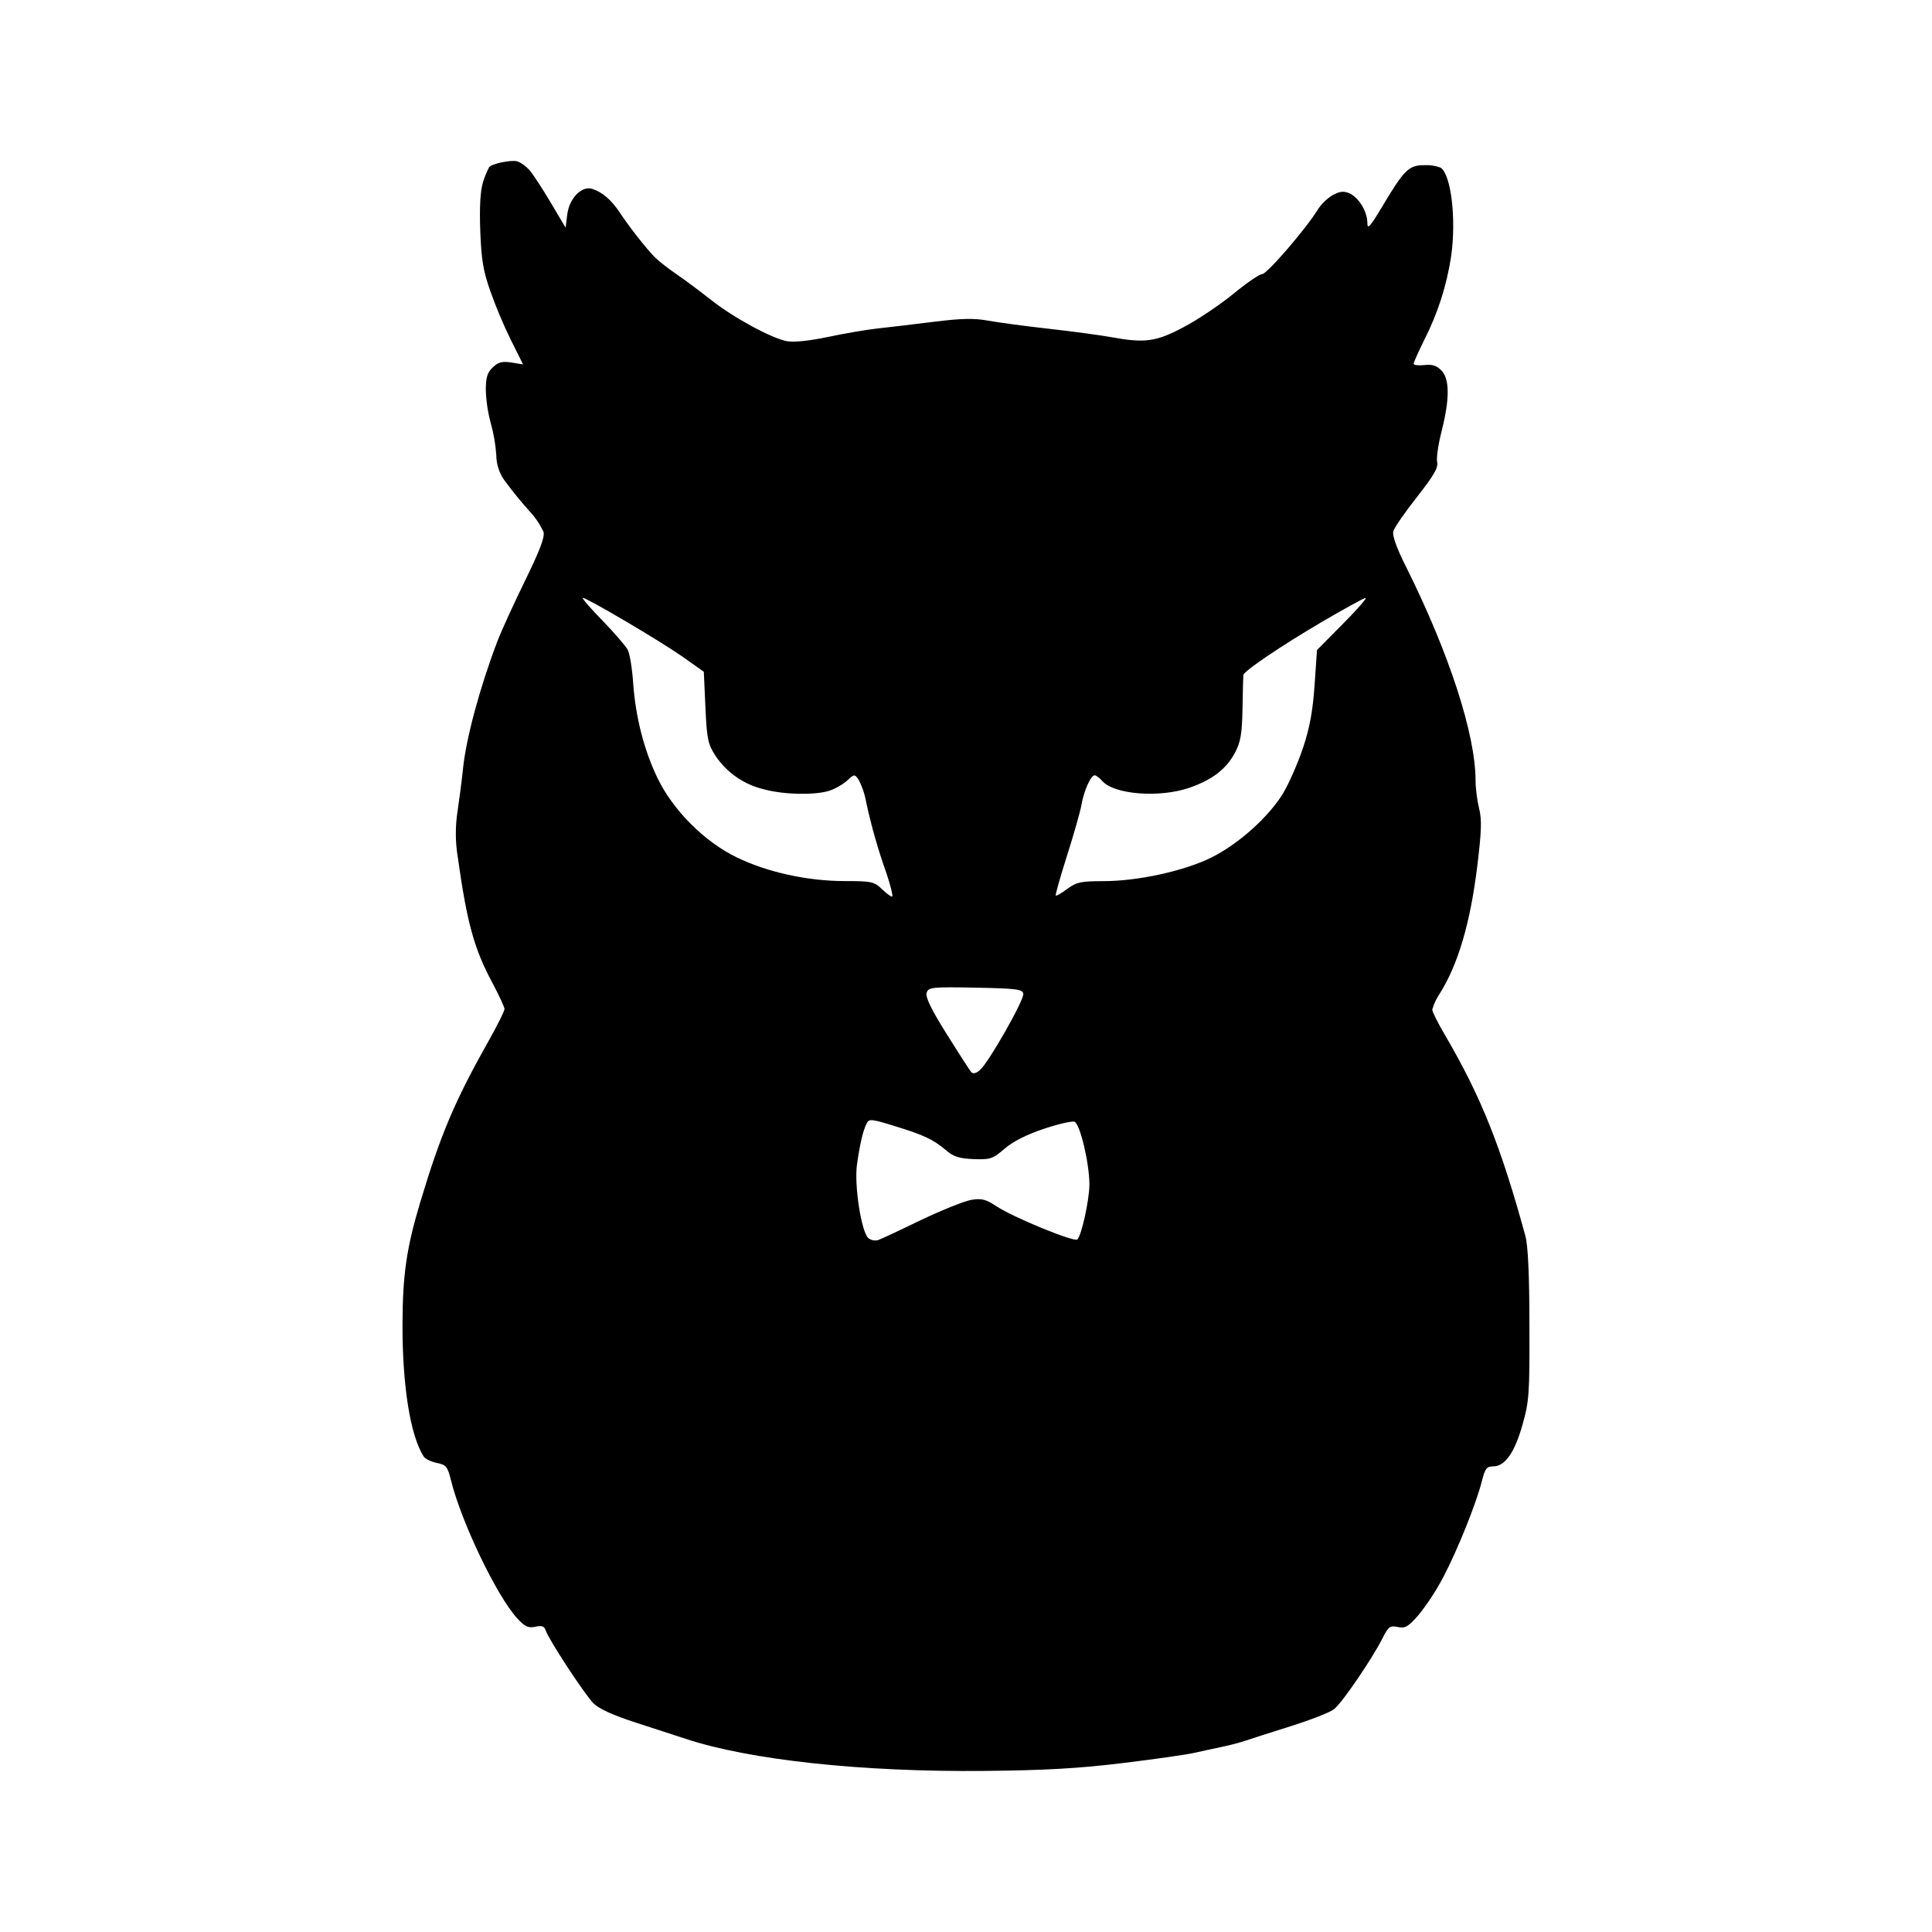
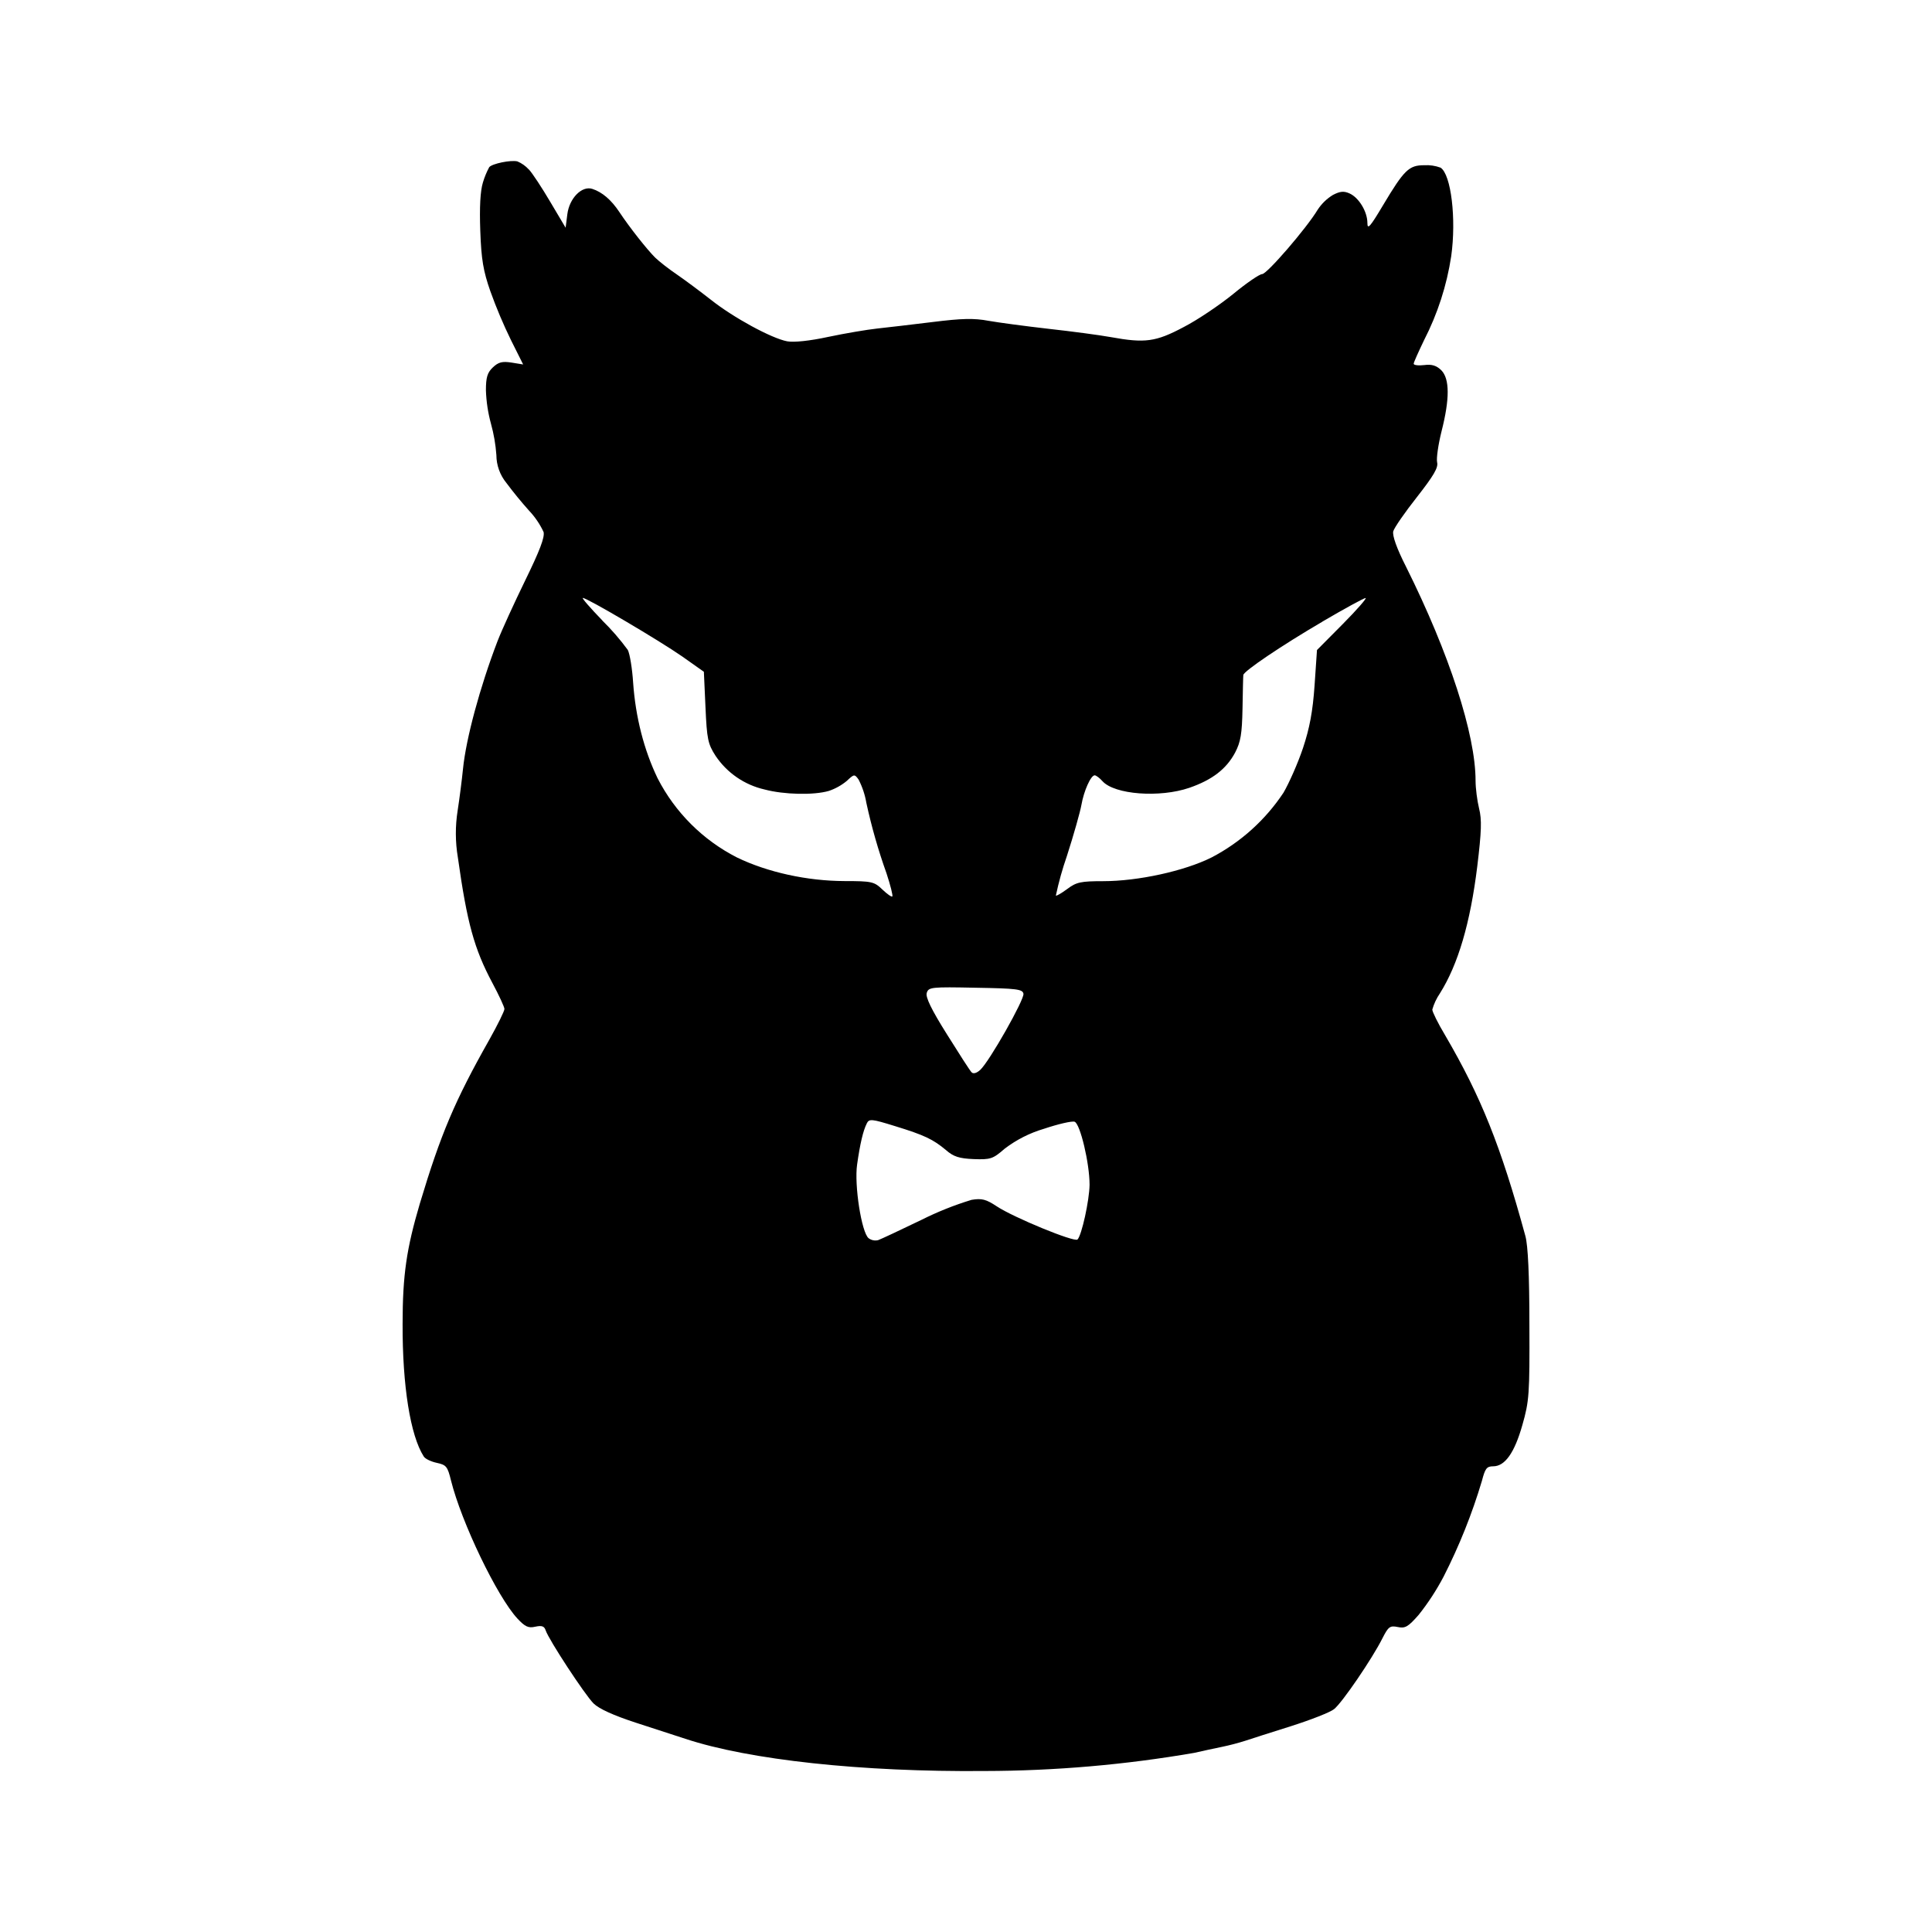
- <svg xmlns="http://www.w3.org/2000/svg" viewBox="0 0 24 24">
-   <path d="M6.57 2.104c.042.046.162.228.266.404l.19.32.021-.166c.026-.201.18-.357.31-.316q.185.06.336.286c.126.19.344.468.446.568.048.047.17.142.27.21s.29.21.423.315c.278.22.75.477.946.514.083.015.28-.005.511-.054.207-.044.48-.09.607-.104s.438-.05.691-.082c.36-.045.513-.048.692-.015.127.023.464.068.75.1.284.032.63.078.768.103.427.078.561.06.908-.124.172-.09.448-.276.614-.411.165-.136.327-.247.36-.247.06 0 .553-.573.69-.8a.6.6 0 0 1 .19-.184c.09-.046.136-.05.207-.018.115.053.22.227.22.367 0 .087.034.048.193-.218.265-.444.323-.5.514-.5a.5.5 0 0 1 .202.03c.131.084.197.636.132 1.099a3.4 3.4 0 0 1-.336 1.045c-.07.143-.13.274-.13.292s.06.025.131.017c.096-.012.153.006.212.065.105.106.106.354.004.757-.042.165-.067.339-.055.386.016.065-.044.167-.25.43-.15.19-.283.382-.295.427-.014.053.041.208.158.44.537 1.077.864 2.083.864 2.658 0 .093.02.248.044.345.035.139.03.285-.023.718-.086.703-.238 1.219-.465 1.58a.7.7 0 0 0-.094.2c0 .027.071.17.16.32.443.758.69 1.37.997 2.493.032.115.05.488.05 1.102.003.863-.003.95-.087 1.246-.098.346-.217.514-.364.514-.08 0-.1.027-.139.18-.068.274-.298.847-.476 1.188a3 3 0 0 1-.31.477c-.13.148-.167.17-.26.15-.097-.02-.117-.004-.19.142-.126.25-.5.8-.6.878-.047.039-.29.134-.538.212s-.504.16-.567.182a3 3 0 0 1-.288.075c-.095.02-.25.053-.346.075s-.497.079-.892.127c-.54.066-.964.09-1.71.097-1.526.015-2.924-.136-3.718-.4l-.615-.2q-.421-.136-.525-.238c-.11-.11-.557-.791-.595-.907-.018-.054-.048-.064-.13-.046-.086.019-.127 0-.222-.102-.252-.272-.695-1.194-.824-1.715-.043-.173-.06-.194-.177-.218-.07-.015-.145-.05-.163-.08-.166-.26-.265-.877-.263-1.645.002-.613.05-.94.215-1.496.26-.866.435-1.278.864-2.038.103-.184.188-.354.188-.38 0-.024-.068-.17-.15-.324-.227-.423-.315-.742-.43-1.56a1.8 1.8 0 0 1-.002-.58c.022-.146.052-.378.066-.516.038-.378.21-1.017.427-1.586.053-.138.21-.48.347-.76.18-.368.244-.535.227-.6a1 1 0 0 0-.18-.264A5 5 0 0 1 6.291 6a.55.55 0 0 1-.126-.348 2 2 0 0 0-.067-.39 1.8 1.8 0 0 1-.063-.414c0-.16.018-.22.087-.285s.116-.077.23-.06l.146.024-.15-.3a6 6 0 0 1-.257-.61c-.088-.25-.112-.394-.125-.75q-.016-.441.033-.6a1 1 0 0 1 .078-.191c.037-.044.268-.092.35-.072a.4.4 0 0 1 .141.1m.914 5.603c.15.155.293.32.317.367.024.048.054.23.066.406.03.428.135.838.304 1.188.193.399.584.79.984.983.382.185.875.293 1.337.294.34 0 .37.007.47.104.06.057.115.096.124.087.01-.01-.023-.14-.072-.288a7 7 0 0 1-.25-.873 1 1 0 0 0-.096-.29c-.05-.071-.056-.07-.146.015a.7.7 0 0 1-.224.125c-.187.055-.559.046-.798-.018a1 1 0 0 1-.61-.418c-.095-.148-.107-.208-.125-.604l-.02-.44-.268-.19c-.287-.2-1.183-.728-1.235-.728-.017 0 .092.126.242.28m8.945.015c-.508.298-.977.615-.982.664-.002.015-.006.2-.01.414-.006.317-.023.416-.093.549-.108.204-.282.338-.567.437-.368.127-.93.085-1.08-.082-.035-.04-.08-.073-.096-.073-.049 0-.136.195-.165.368-.015.085-.096.37-.18.633-.084.264-.146.485-.139.493.008.007.072-.03.143-.083.114-.084.17-.096.445-.096.433 0 1.008-.126 1.348-.295.338-.168.715-.508.892-.803.071-.12.18-.37.243-.556.083-.248.121-.454.144-.777l.03-.44.321-.324c.177-.178.304-.324.283-.323-.02 0-.262.133-.537.294m-4.916 4.612c-.017.052.058.207.25.513.15.24.288.455.307.474.022.022.063.01.107-.03.114-.103.55-.874.537-.946-.01-.057-.085-.066-.595-.076-.548-.01-.584-.006-.606.065m-.745 1.622c-.045.087-.084.253-.12.509-.037.255.055.846.142.916a.14.14 0 0 0 .12.024c.035-.012.275-.124.534-.25.26-.123.54-.236.625-.25.128-.021.18-.007.312.08.204.136.966.449 1.004.412.053-.051.148-.486.15-.68 0-.267-.116-.755-.185-.782-.03-.012-.203.028-.382.088-.21.07-.383.157-.486.246-.148.128-.177.137-.386.13-.178-.008-.25-.03-.342-.11-.162-.136-.27-.187-.636-.3-.29-.09-.32-.093-.35-.034" />
+ <svg xmlns="http://www.w3.org/2000/svg" width="192" height="192" viewBox="0 0 192 192">
+   <path d="M52.56 16.84c.34.36 1.3 1.82 2.13 3.23l1.52 2.56.17-1.33c.2-1.6 1.44-2.86 2.48-2.53q1.48.48 2.69 2.3c1 1.51 2.75 3.73 3.56 4.53.39.38 1.36 1.14 2.16 1.68.8.55 2.32 1.68 3.39 2.52 2.22 1.76 6 3.82 7.57 4.12.66.12 2.24-.04 4.08-.44 1.66-.35 3.84-.72 4.86-.83s3.5-.4 5.53-.65c2.88-.36 4.1-.39 5.53-.12 1.02.18 3.72.54 6 .8 2.27.25 5.04.62 6.15.82 3.41.62 4.48.48 7.26-1 1.38-.71 3.58-2.2 4.91-3.28 1.32-1.09 2.62-1.98 2.88-1.98.48 0 4.43-4.58 5.52-6.4a4.8 4.8 0 0 1 1.52-1.47c.72-.37 1.09-.4 1.66-.14.92.42 1.76 1.81 1.76 2.93 0 .7.27.39 1.54-1.74 2.12-3.55 2.59-4 4.11-4a4 4 0 0 1 1.62.24c1.05.67 1.58 5.09 1.06 8.8a27.2 27.2 0 0 1-2.7 8.35c-.55 1.15-1.03 2.2-1.03 2.34s.48.2 1.05.13c.76-.1 1.22.05 1.7.52.83.85.84 2.84.02 6.06-.33 1.32-.53 2.71-.44 3.09.13.52-.35 1.33-2 3.44-1.2 1.52-2.26 3.05-2.36 3.41-.1.43.33 1.67 1.27 3.52 4.3 8.62 6.91 16.67 6.91 21.27 0 .74.16 1.98.35 2.76.28 1.1.24 2.28-.18 5.74-.69 5.62-1.9 9.75-3.72 12.64a5.6 5.6 0 0 0-.75 1.6c0 .22.56 1.36 1.28 2.56 3.54 6.06 5.52 10.96 7.97 19.94.26.92.4 3.9.4 8.82.03 6.9-.02 7.6-.7 9.97-.78 2.76-1.73 4.1-2.9 4.1-.65 0-.8.22-1.12 1.45a56.5 56.5 0 0 1-3.8 9.5 24 24 0 0 1-2.49 3.82c-1.04 1.18-1.33 1.36-2.08 1.2-.77-.16-.93-.03-1.52 1.13-1 2-4 6.4-4.8 7.03-.37.31-2.32 1.07-4.3 1.7s-4.03 1.27-4.54 1.45a24 24 0 0 1-2.3.6c-.76.16-2 .42-2.77.6a123.8 123.8 0 0 1-20.81 1.8c-12.21.11-23.4-1.1-29.75-3.2l-4.92-1.6q-3.36-1.1-4.2-1.91c-.88-.88-4.45-6.33-4.76-7.26-.14-.43-.38-.51-1.04-.37-.68.16-1.01 0-1.77-.81-2.02-2.18-5.56-9.55-6.6-13.72-.34-1.39-.47-1.55-1.4-1.75-.57-.12-1.17-.4-1.31-.64-1.33-2.08-2.12-7.01-2.1-13.16 0-4.9.4-7.52 1.71-11.96 2.08-6.93 3.48-10.23 6.91-16.3.83-1.48 1.5-2.84 1.5-3.05 0-.19-.54-1.36-1.2-2.59-1.8-3.38-2.51-5.93-3.43-12.48a14.4 14.4 0 0 1-.02-4.64c.18-1.17.42-3.02.53-4.13.3-3.02 1.68-8.13 3.42-12.68.42-1.1 1.68-3.84 2.77-6.08 1.44-2.95 1.95-4.28 1.82-4.8a8 8 0 0 0-1.44-2.12A40 40 0 0 1 50.33 48a4.4 4.4 0 0 1-1-2.78 16 16 0 0 0-.54-3.12 14.4 14.4 0 0 1-.5-3.31c0-1.28.14-1.76.69-2.28.55-.52.93-.62 1.84-.48l1.17.19-1.2-2.4a48 48 0 0 1-2.06-4.88c-.7-2-.9-3.15-1-6q-.13-3.53.26-4.8a8 8 0 0 1 .63-1.53c.3-.35 2.14-.73 2.8-.57a3.2 3.2 0 0 1 1.13.8m7.3 44.82a23.74 23.74 0 0 1 2.54 2.93c.2.39.44 1.84.53 3.25.24 3.43 1.08 6.7 2.43 9.5a18.1 18.1 0 0 0 7.88 7.87c3.05 1.48 7 2.34 10.7 2.35 2.71 0 2.95.06 3.75.83.48.46.92.77 1 .7.07-.08-.19-1.12-.58-2.3a56 56 0 0 1-2-6.99 8 8 0 0 0-.77-2.32c-.4-.57-.45-.56-1.17.12a5.6 5.6 0 0 1-1.79 1c-1.5.44-4.47.37-6.38-.14a8 8 0 0 1-4.88-3.35c-.76-1.18-.86-1.66-1-4.83l-.16-3.52-2.15-1.52c-2.3-1.6-9.46-5.82-9.88-5.82-.13 0 .74 1 1.94 2.24m71.56.12c-4.07 2.38-7.82 4.92-7.86 5.3-.02.13-.05 1.6-.08 3.32-.05 2.54-.18 3.33-.74 4.4-.87 1.62-2.26 2.7-4.54 3.49-2.94 1.01-7.44.68-8.64-.66-.28-.32-.64-.58-.77-.58-.39 0-1.08 1.56-1.32 2.94-.12.68-.76 2.96-1.44 5.07a32.57 32.57 0 0 0-1.1 3.94c.06.06.57-.24 1.14-.66.9-.68 1.36-.77 3.56-.77 3.46 0 8.06-1 10.78-2.36a19.3 19.3 0 0 0 7.14-6.43c.56-.96 1.44-2.95 1.94-4.44.66-1.99.97-3.63 1.15-6.22l.24-3.52 2.57-2.59c1.41-1.42 2.43-2.6 2.26-2.58-.16 0-2.1 1.06-4.3 2.35M92.1 98.68c-.14.4.46 1.65 2 4.1 1.2 1.92 2.3 3.64 2.46 3.79.17.17.5.08.85-.24.91-.83 4.4-7 4.3-7.57-.08-.46-.68-.53-4.76-.6-4.39-.09-4.67-.06-4.85.51m-5.96 12.98c-.36.7-.67 2.02-.96 4.07-.3 2.04.44 6.77 1.14 7.33a1.12 1.12 0 0 0 .96.19c.28-.1 2.2-1 4.27-2a31.72 31.72 0 0 1 5-2c1.02-.17 1.44-.06 2.5.64 1.63 1.09 7.72 3.6 8.03 3.3.42-.41 1.18-3.9 1.2-5.44 0-2.14-.93-6.04-1.48-6.26-.24-.1-1.63.22-3.06.7a12.05 12.05 0 0 0-3.89 1.97c-1.18 1.03-1.41 1.1-3.09 1.04-1.42-.06-2-.24-2.73-.88-1.3-1.09-2.16-1.5-5.09-2.4-2.32-.72-2.56-.74-2.8-.27" />
</svg>
